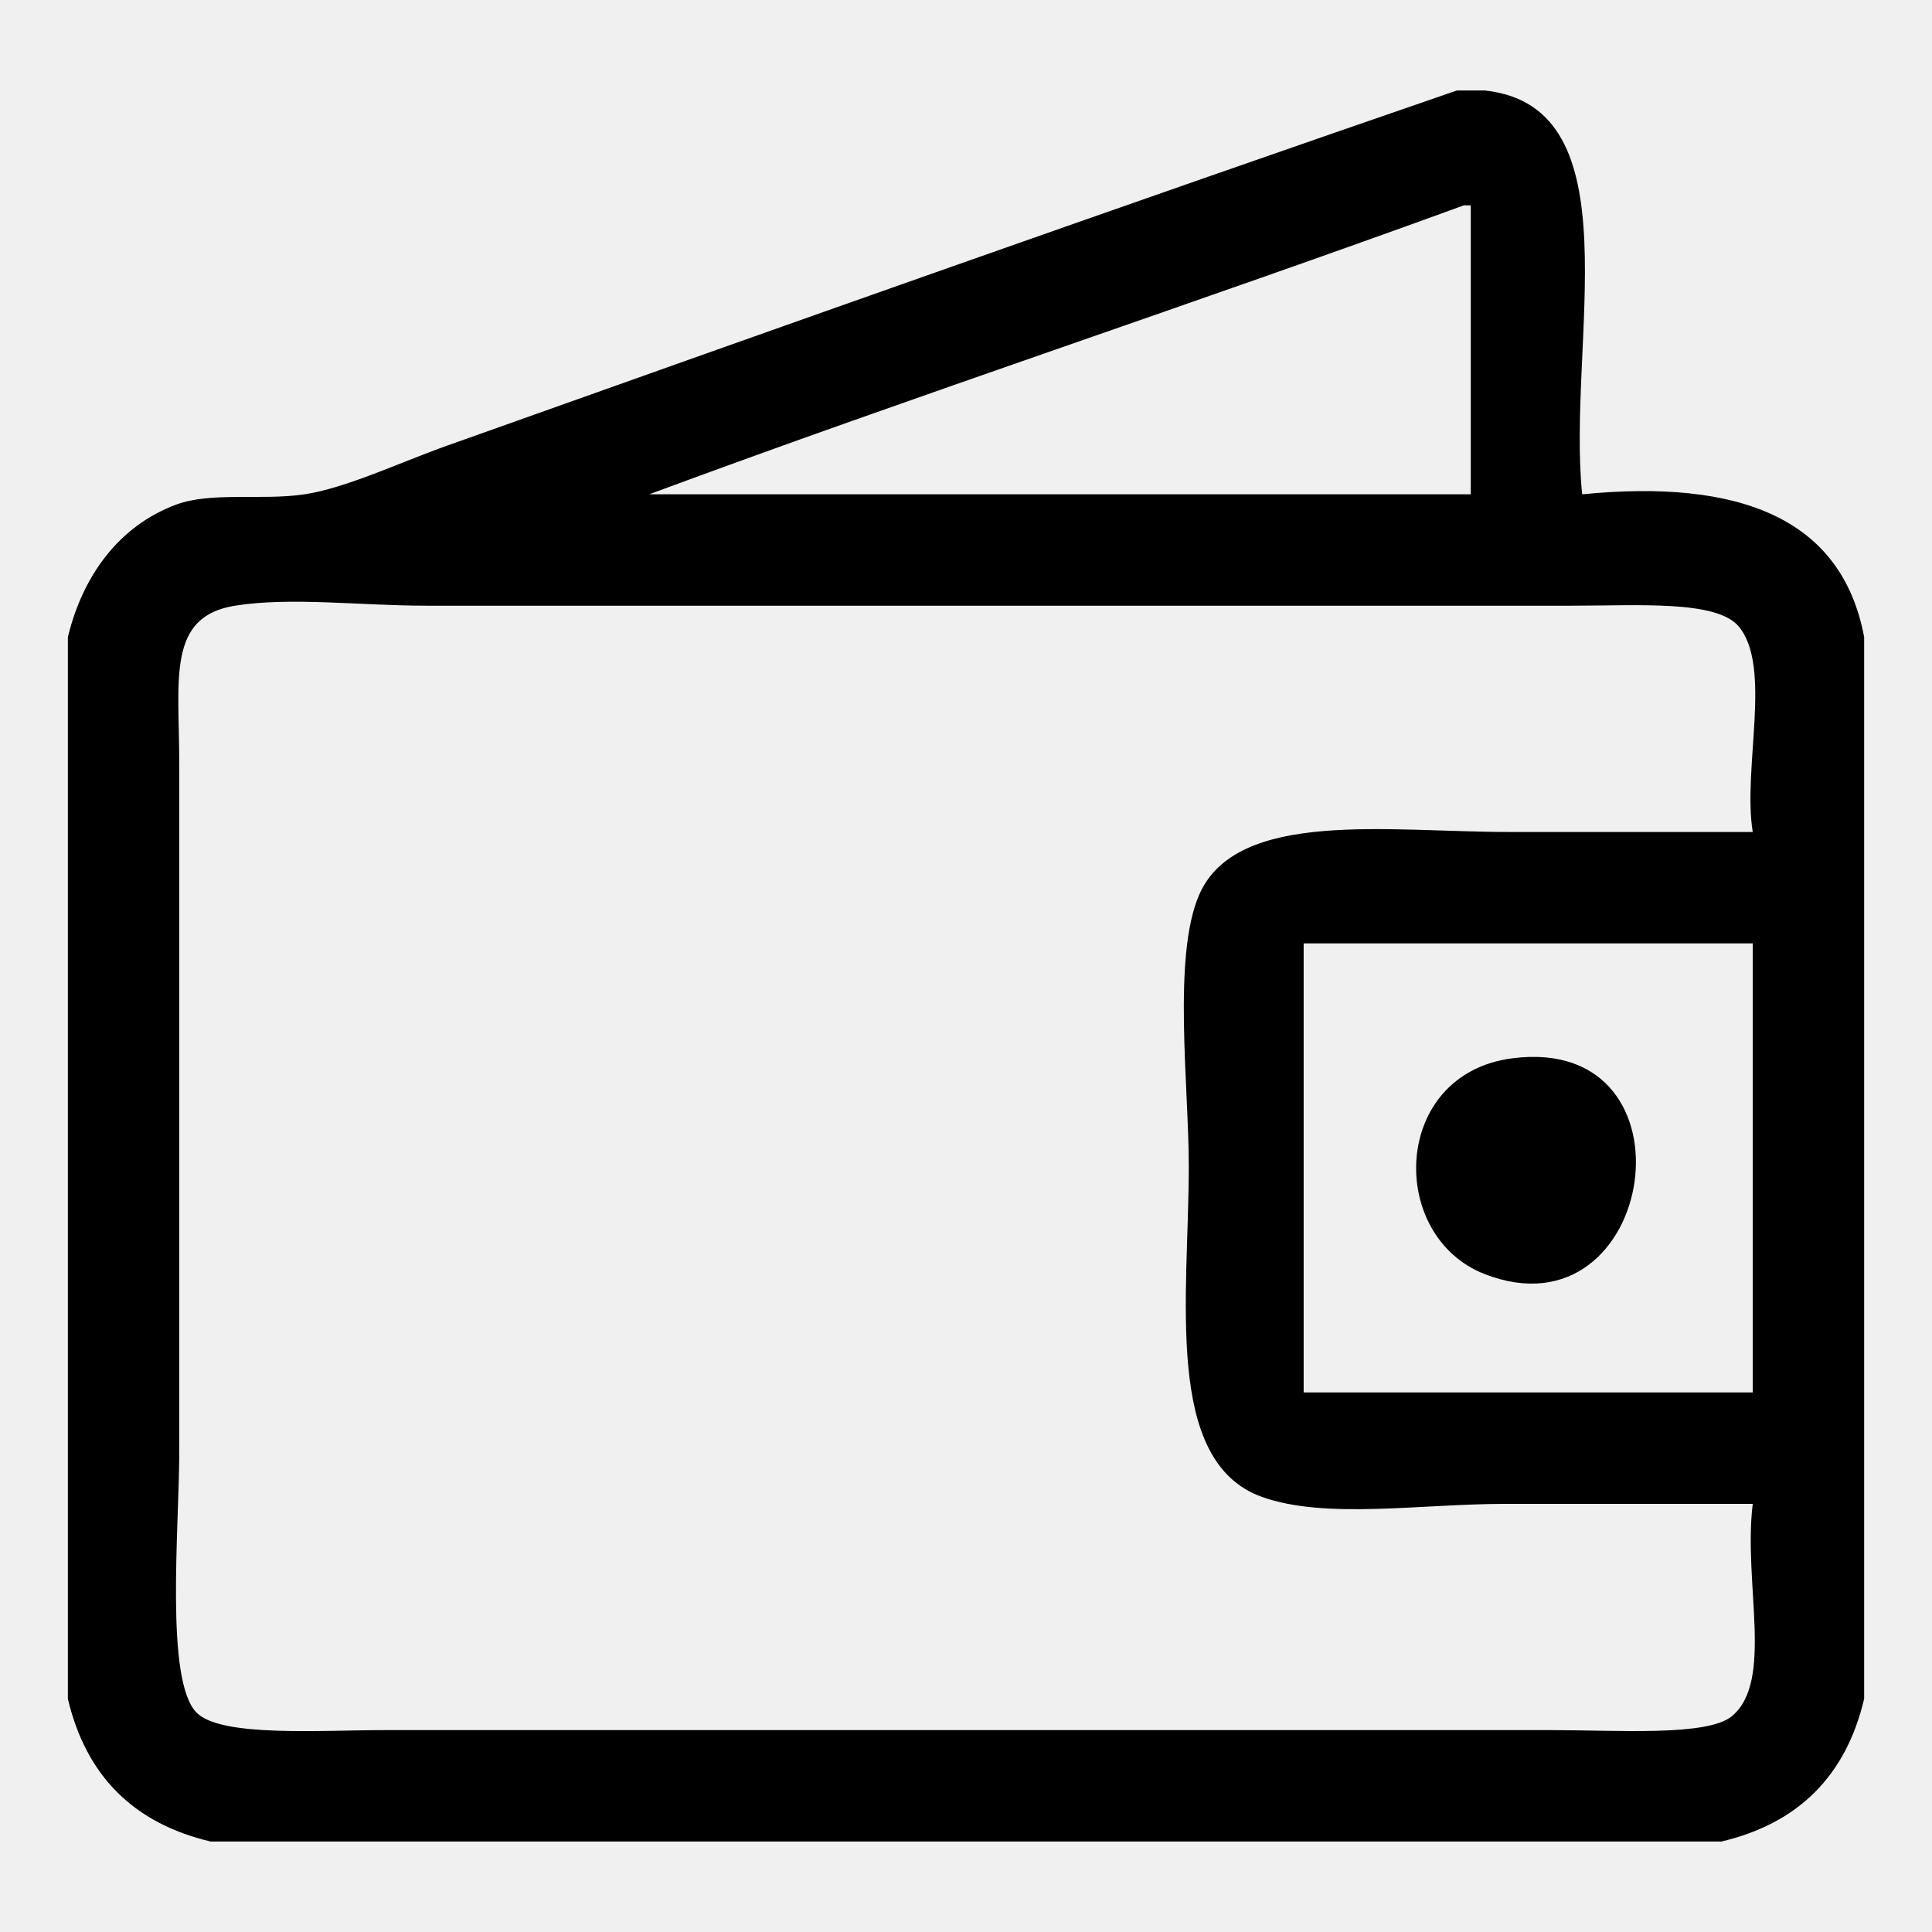
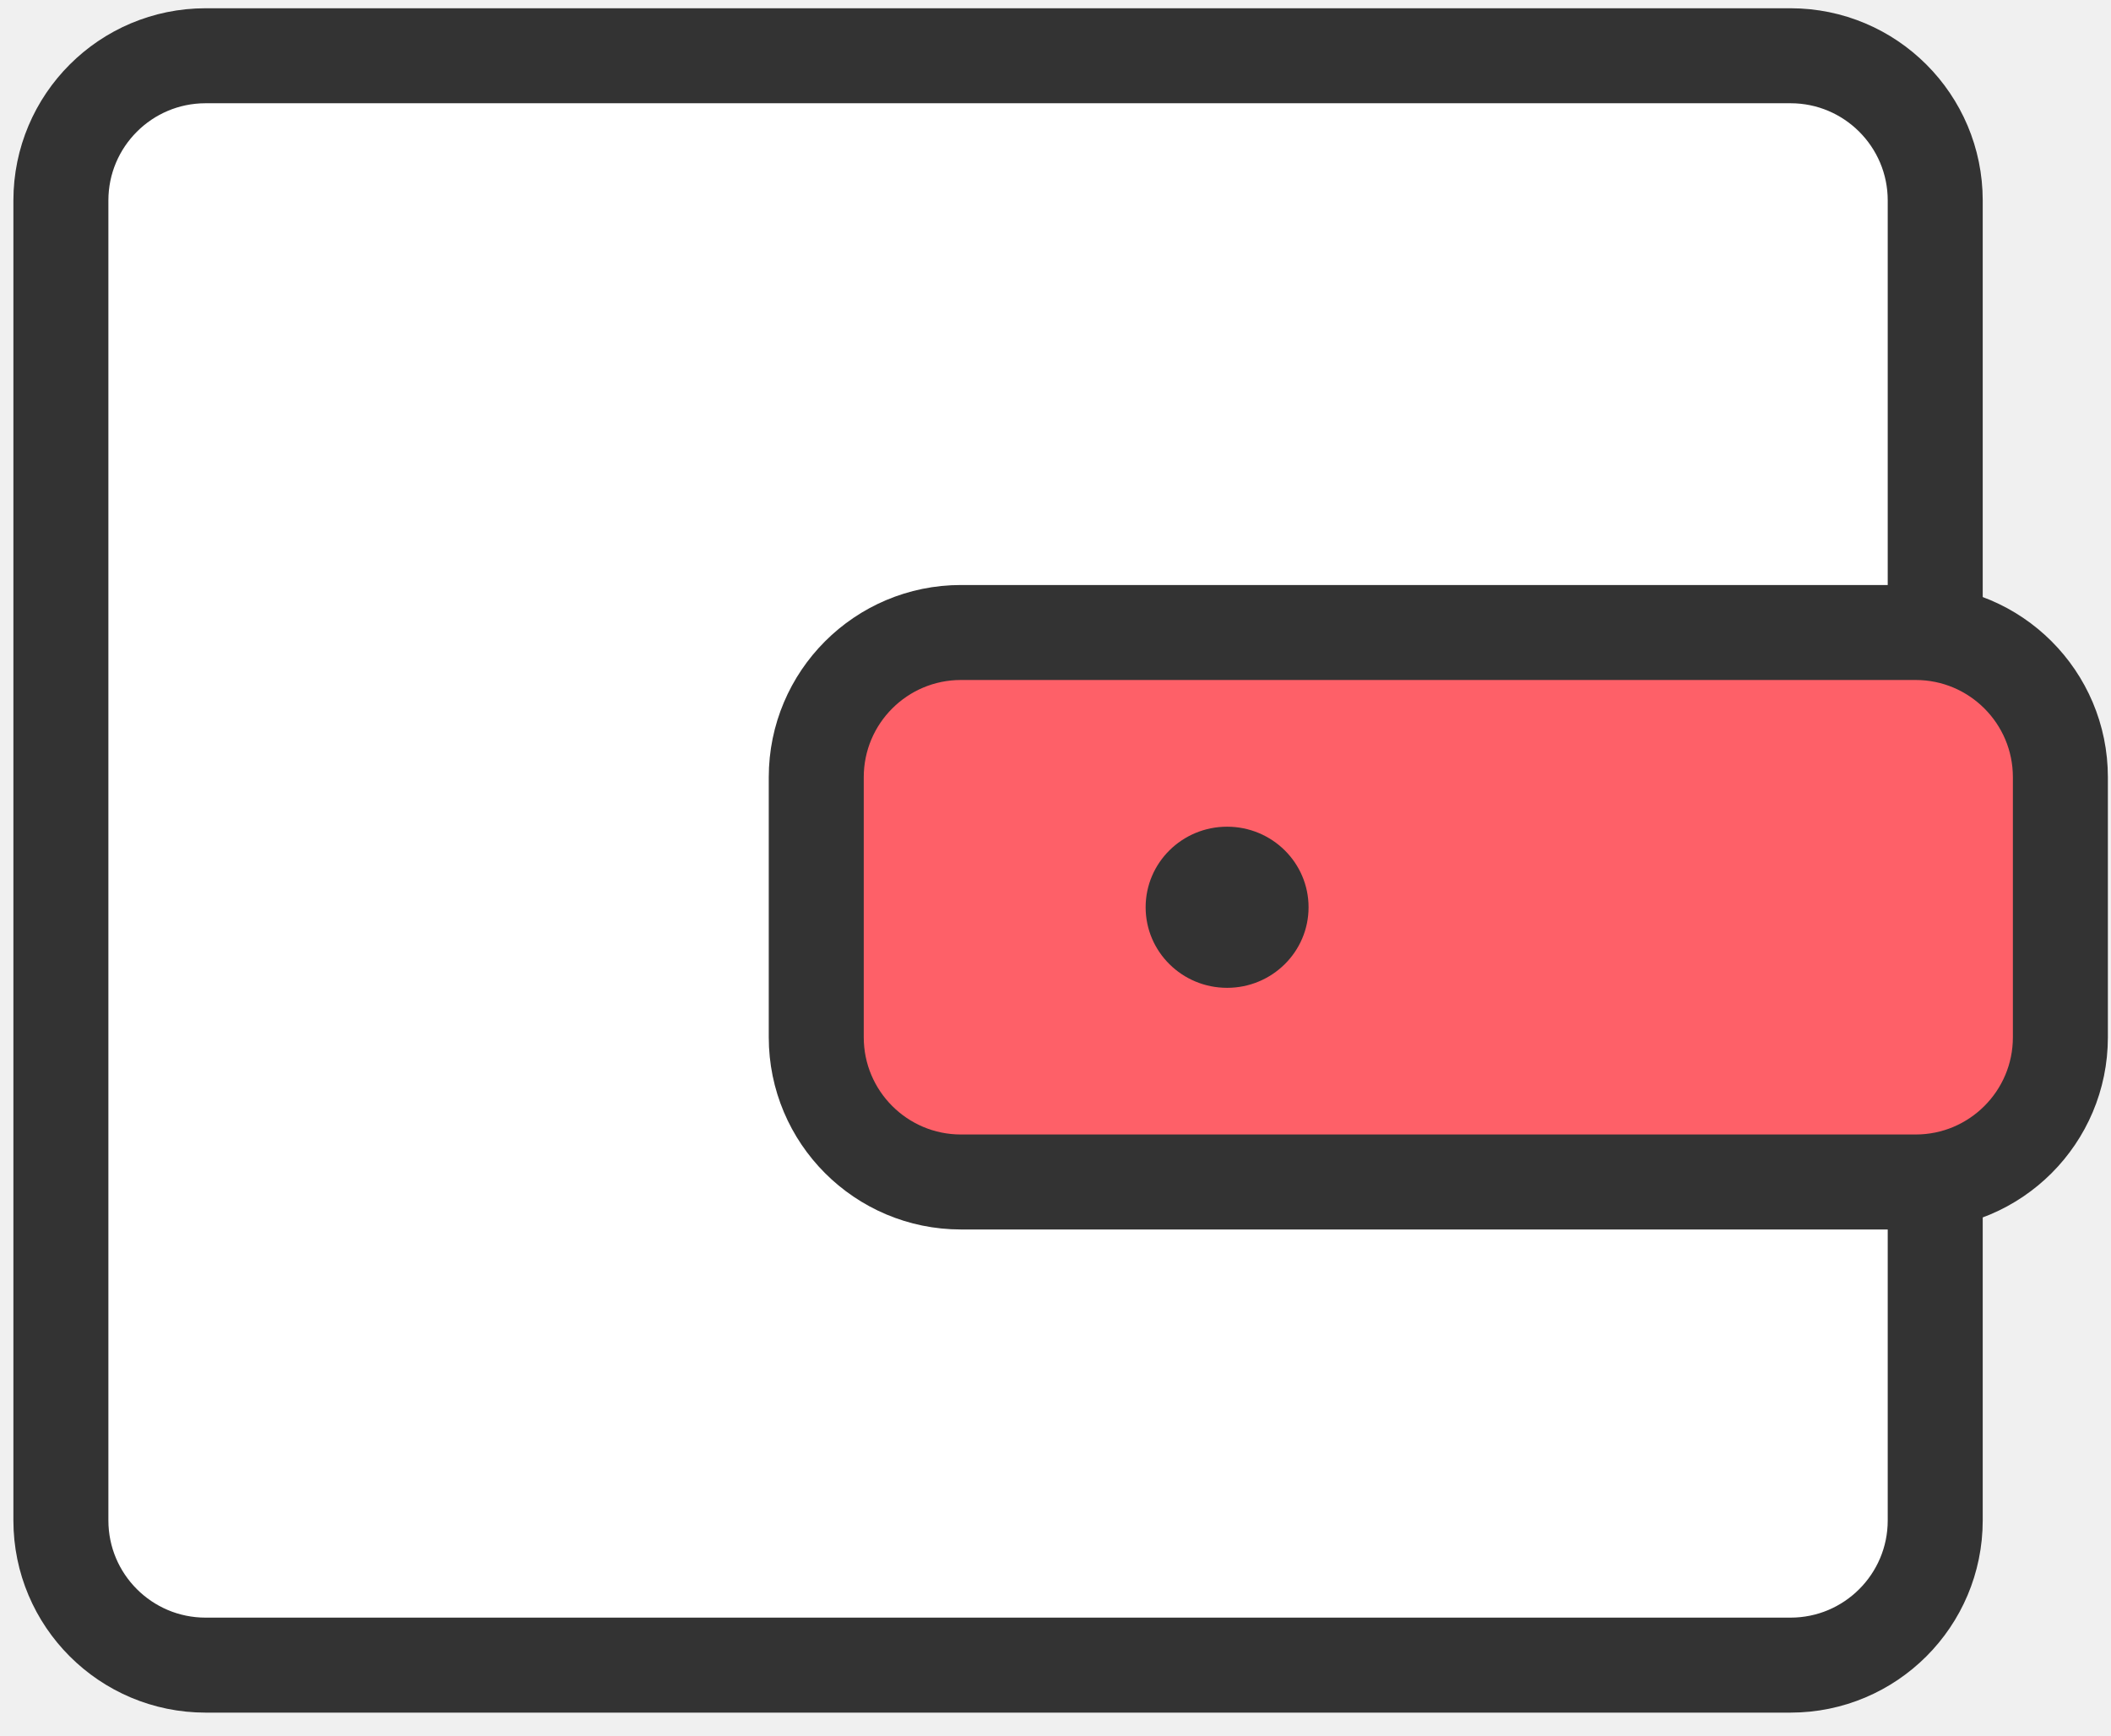
- <svg xmlns="http://www.w3.org/2000/svg" t="1562577461436" class="icon" viewBox="0 0 1024 1024" version="1.1" p-id="17472" width="200" height="200">
-   <defs>
-     <style type="text/css" />
-   </defs>
-   <path d="M772.163 47.959h14.761c80.143 8.422 43.453 133.673 51.661 214.031 83.2-8.166 137.59 12.483 149.453 75.648v562.76c-9.626 40.801-34.842 66.022-75.648 75.643h-800.768c-40.806-9.626-66.022-34.847-75.648-75.643V337.638c8.013-33.009 27.412-58.926 57.196-70.113 18.79-7.06 45.507-2.104 68.27-5.535 21.985-3.313 50.109-16.732 75.648-25.83 175.201-62.428 361.508-128.451 535.076-188.201zM344.095 261.99h435.441V108.846h-3.686c-142.858 52.106-289.526 100.403-431.754 153.144z m577.521 70.113c-11.684-14.111-53.279-11.069-88.566-11.069H226.012c-35.016 0-71.9-4.736-101.484 0-36.239 5.801-29.522 39.153-29.522 83.031v365.332c0 40.617-7.67 121.482 9.226 138.373 13.066 13.061 65.188 9.226 99.635 9.226h618.107c35.732 0 82.929 3.395 95.944-7.373 22.456-18.591 5.924-70.579 11.069-112.548h-131c-45.194 0-95.457 8.376-129.157-3.692-52.342-18.744-38.748-106.624-38.748-175.288 0-42.363-8.704-111.391 5.535-143.913 19.937-45.542 100.234-33.208 164.214-33.213h129.157c-5.473-33.654 10.414-87.383-7.373-108.867z m-230.646 405.924h238.019V500.009h-238.019v238.019z" fill="" p-id="17473" />
-   <path d="M801.679 560.896c101.018-12.923 76.283 149.811-14.761 114.396-51.717-20.122-49.5-106.184 14.761-114.396z" fill="" p-id="17474" />
+ <svg xmlns="http://www.w3.org/2000/svg" width="90px" height="74px" viewBox="0 0 90 74" version="1.1">
+   <g id="Page-1" stroke="none" stroke-width="1" fill="none" fill-rule="evenodd">
+     <g id="我的-copy" transform="translate(-152, -802)">
+       <g id="Group-11" transform="translate(146.05, 787.9887)">
+         <g id="分组-3" transform="translate(6, 14)">
+           <g transform="translate(0.521015, 0.363361)">
+             <rect id="Rectangle" stroke="#333333" stroke-width="4.05" fill="#FFFFFF" x="2.025" y="2.025" width="79.91" height="68.617" rx="6.171" />
+             <rect id="Rectangle" stroke="#333333" stroke-width="4.05" fill="#FE6068" x="34.229" y="26.615" width="53.042" height="23.428" rx="6.171" />
+             <ellipse id="Oval" fill="#333333" cx="51.745" cy="38.33" rx="3.473" ry="3.435" />
+           </g>
+         </g>
+       </g>
+     </g>
+   </g>
</svg>
